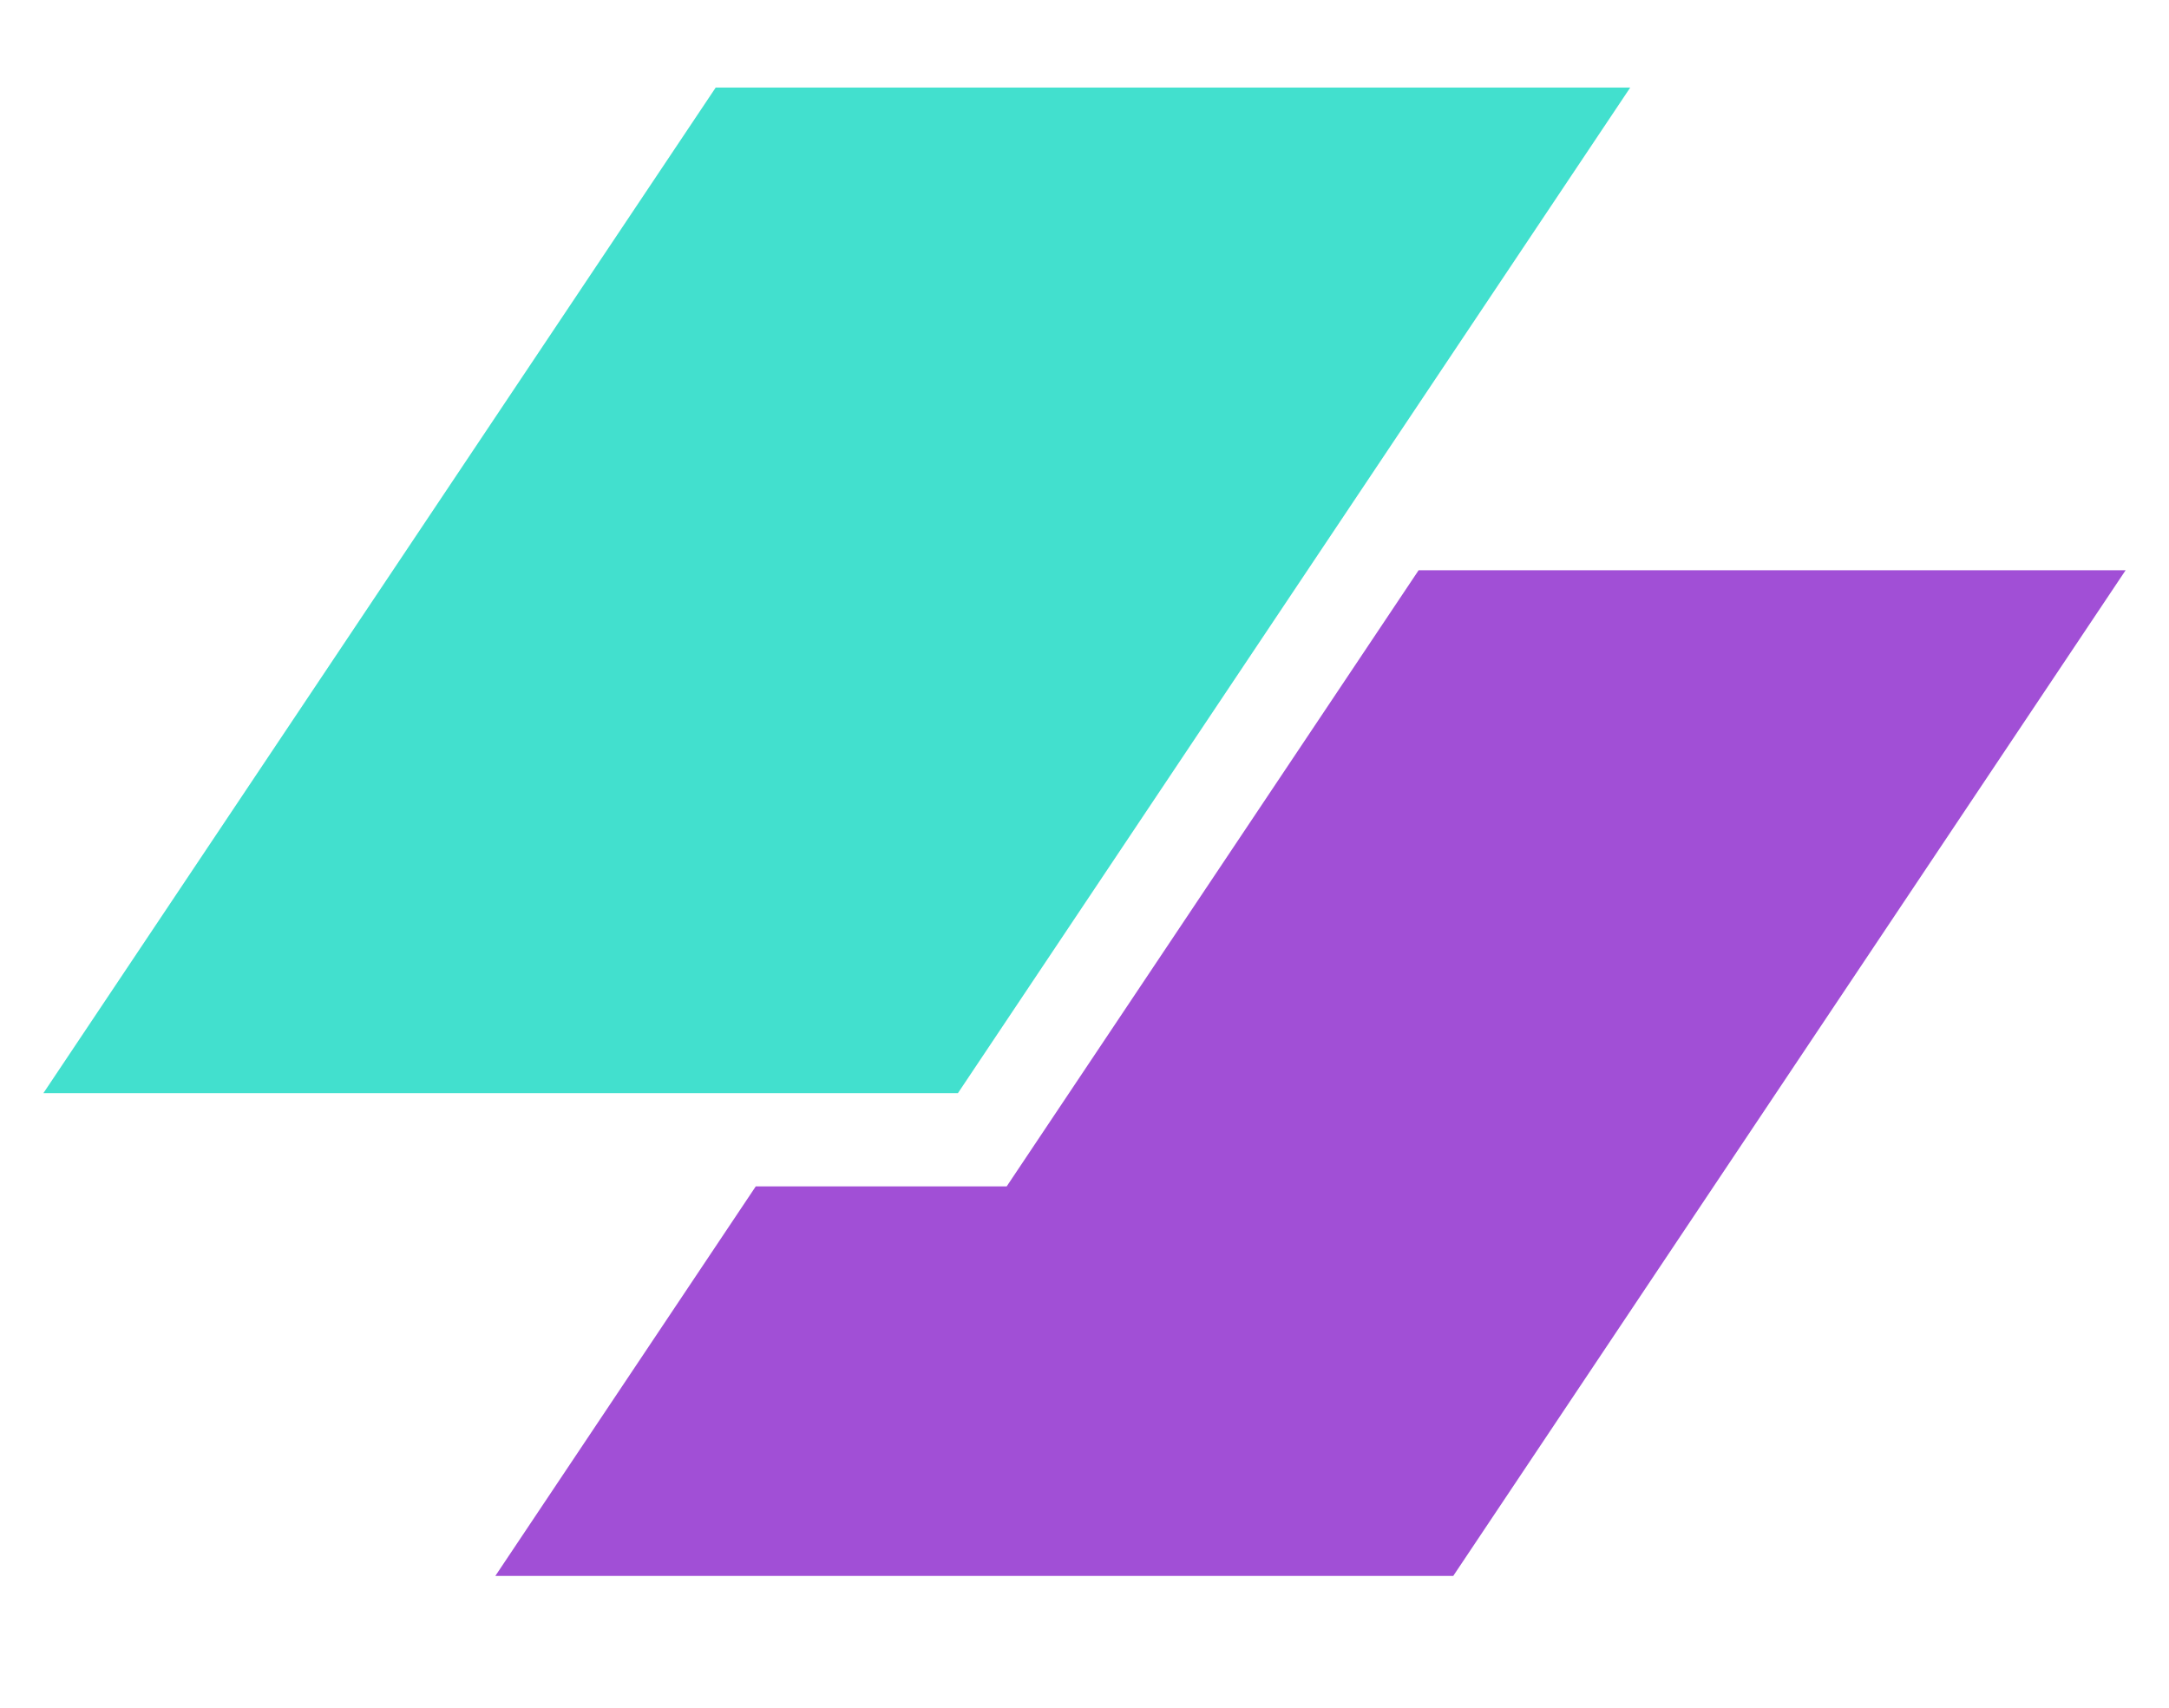
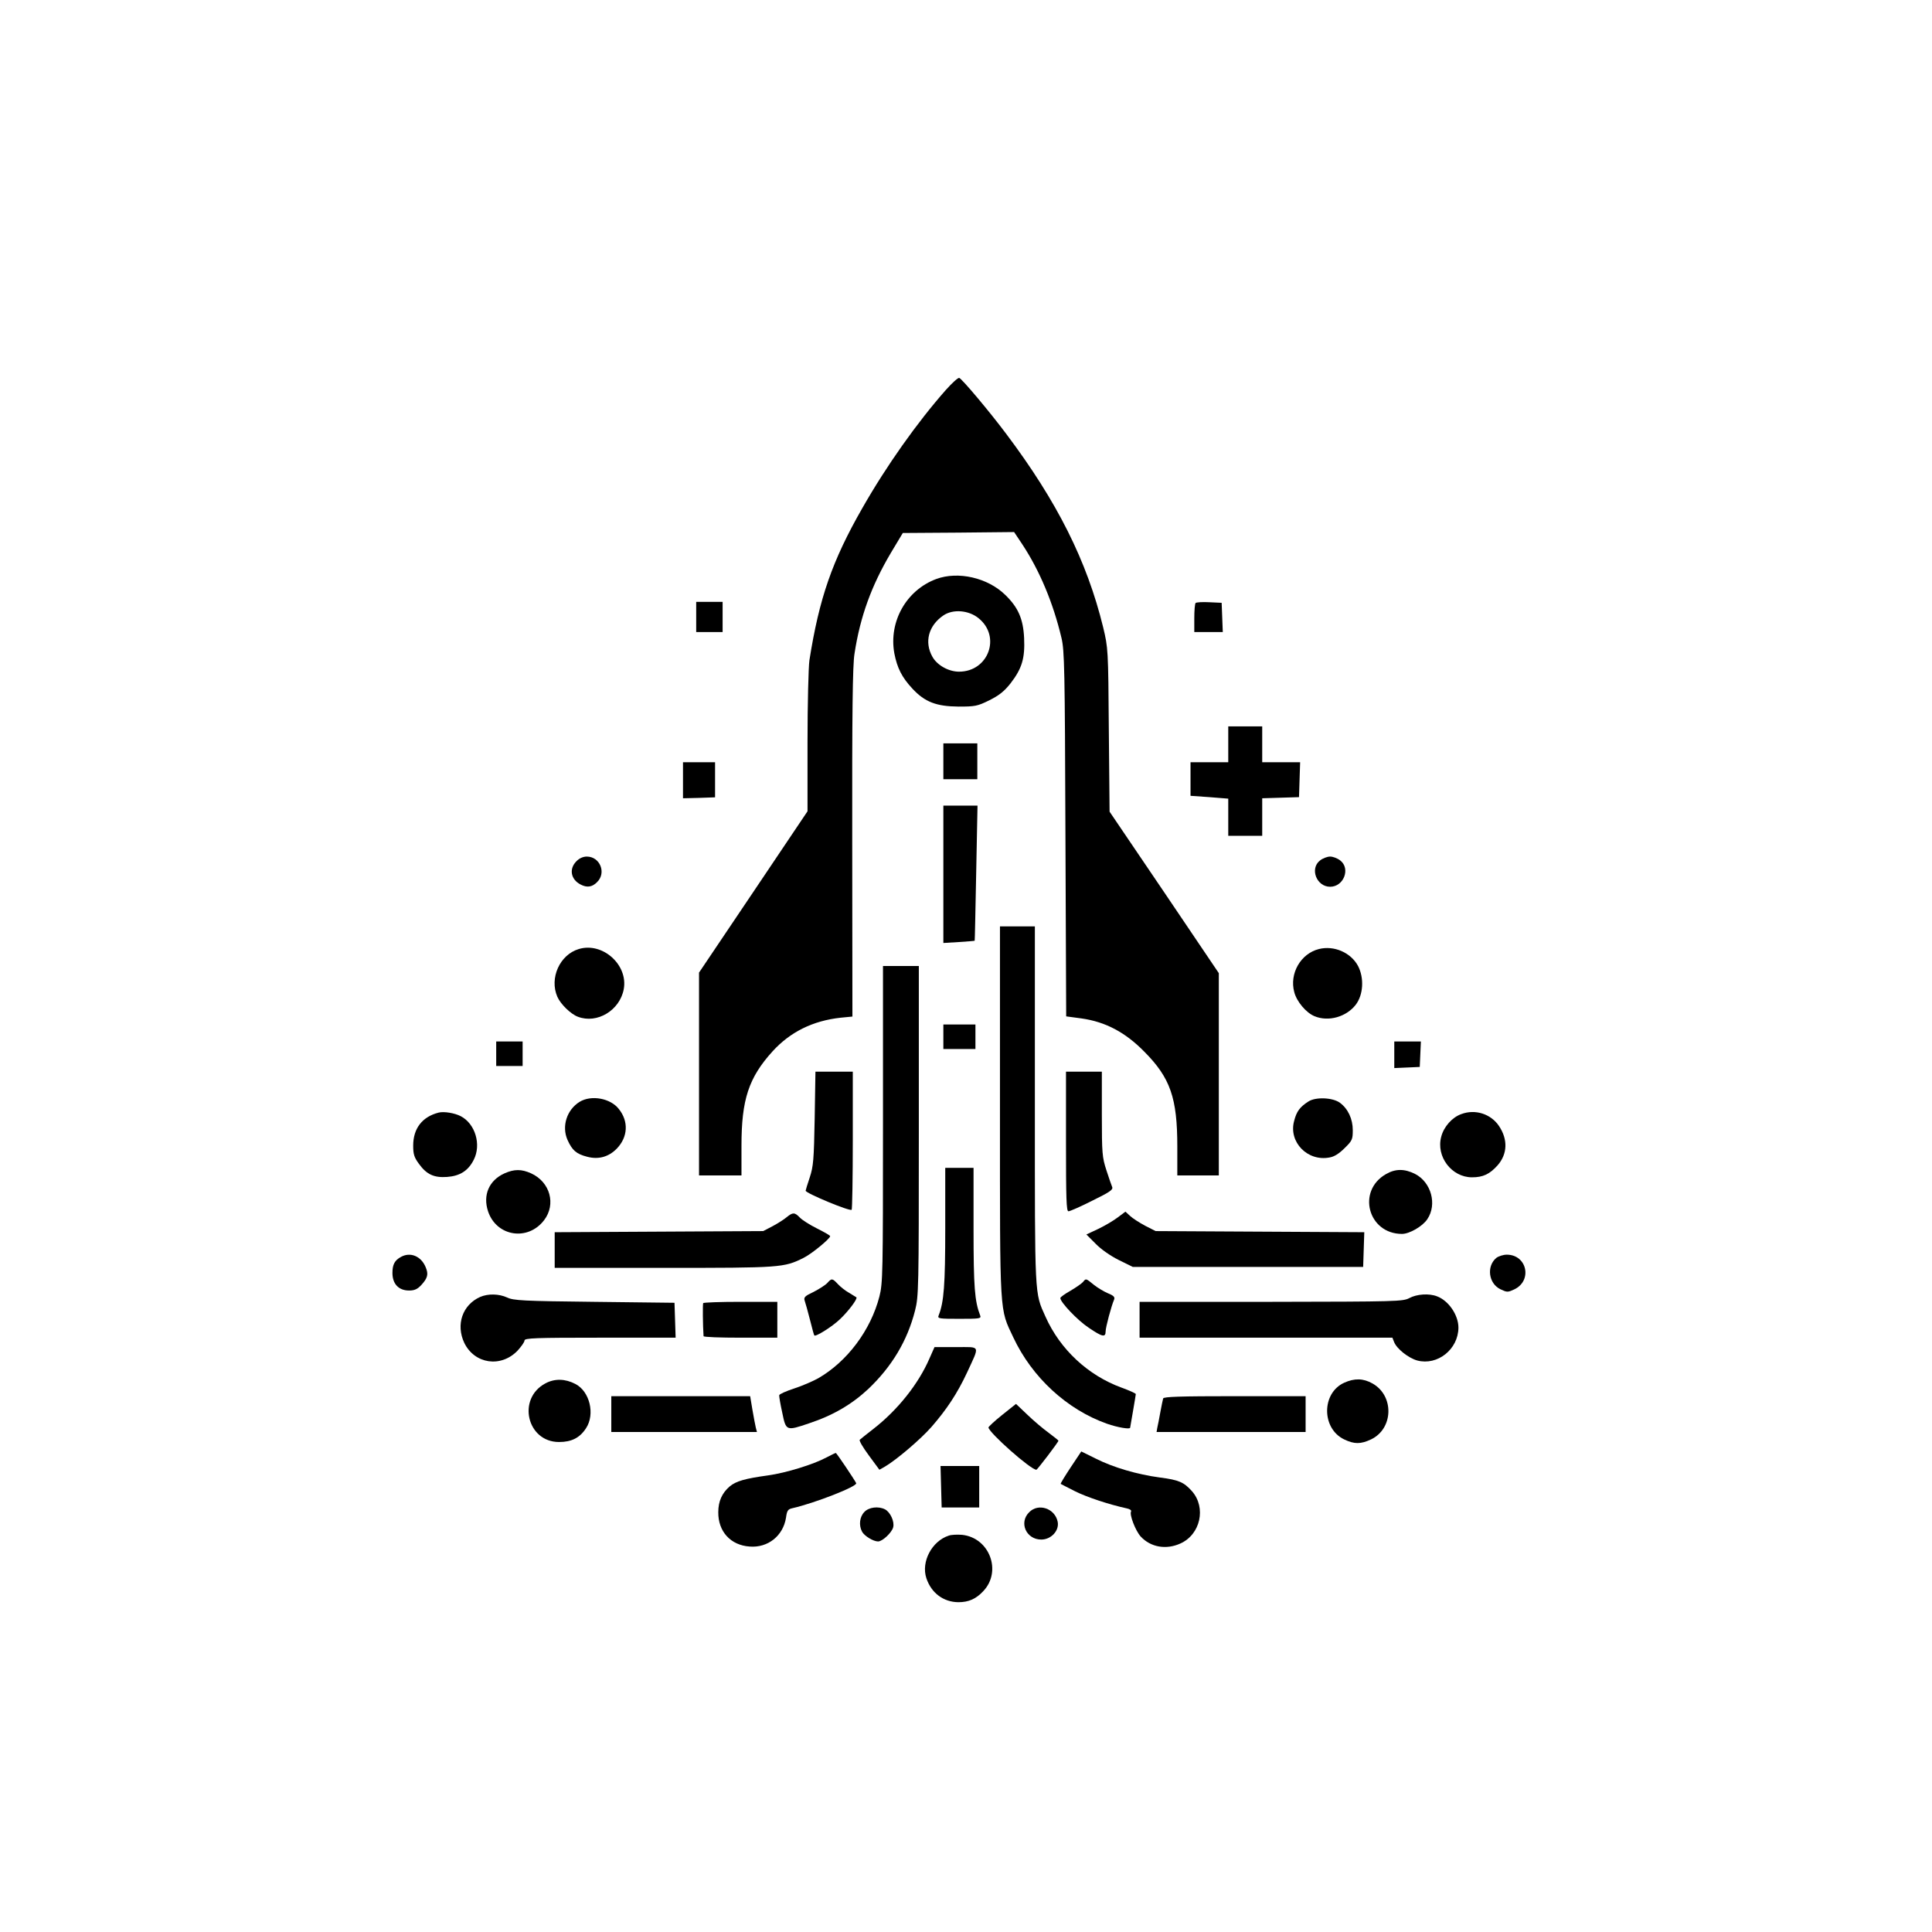
- <svg xmlns="http://www.w3.org/2000/svg" width="47" height="37" viewBox="0 0 47 37" fill="none">
-   <path d="M15.509 1.897H35.326L20.757 23.692H0.94L15.509 1.897Z" fill="#42E0CE" />
-   <path d="M16.377 25.712L10.734 34.154H31.491L46.06 12.359H30.74L21.814 25.712H16.377Z" fill="#A14FD6" />
+ <svg xmlns="http://www.w3.org/2000/svg" version="1.0" width="1024pt" height="1024pt" viewBox="0 0 1024 1024" preserveAspectRatio="xMidYMid meet">
+   <g transform="translate(0,1024) scale(0.1,-0.1)" fill="#000000" stroke="none">
+     <path d="M5013 8173 c-151 -171 -315 -402 -443 -627 -159 -278 -228 -476 -280 -806 -5 -36 -10 -230 -10 -432 l0 -368 -287 -427 -288 -428 0 -537 0 -538 113 0 112 0 0 158 c0 244 38 360 165 500 94 103 214 162 361 178 l62 6 -1 922 c-1 689 2 941 12 1001 30 197 90 361 193 535 l63 105 295 2 295 3 44 -66 c91 -138 163 -309 207 -495 16 -67 18 -163 21 -1040 l4 -966 82 -11 c126 -18 231 -73 332 -176 138 -139 175 -245 175 -503 l0 -153 110 0 110 0 0 536 0 536 -289 428 -290 428 -4 433 c-3 430 -4 435 -30 544 -86 352 -244 667 -515 1027 -90 120 -234 291 -248 295 -6 2 -38 -27 -71 -64z" />
+     <path d="M4962 7171 c-158 -59 -252 -225 -222 -393 15 -78 40 -128 96 -188 66 -71 127 -94 244 -95 88 0 100 2 163 33 52 26 79 47 113 90 61 79 77 133 72 241 -5 102 -32 162 -100 228 -93 91 -250 127 -366 84z m225 -208 c120 -97 52 -283 -104 -283 -55 0 -116 34 -141 79 -44 78 -21 165 58 219 51 35 135 28 187 -15z" />
+     <path d="M3690 6970 l0 -80 70 0 70 0 0 80 0 80 -70 0 -70 0 0 -80z" />
+     <path d="M6337 7044 c-4 -4 -7 -40 -7 -81 l0 -73 75 0 76 0 -3 78 -3 77 -65 3 c-36 2 -69 0 -73 -4z" />
+     <path d="M6510 6295 l0 -95 -100 0 -100 0 0 -89 0 -89 100 -7 100 -8 0 -98 0 -99 90 0 90 0 0 100 0 99 98 3 97 3 3 93 3 92 -101 0 -100 0 0 95 0 95 -90 0 -90 0 0 -95z" />
+     <path d="M5000 6205 l0 -95 90 0 90 0 0 95 0 95 -90 0 -90 0 0 -95z" />
+     <path d="M3620 6104 l0 -95 85 2 85 3 0 93 0 93 -85 0 -85 0 0 -96z" />
+     <path d="M5000 5606 l0 -364 83 5 c45 3 83 6 83 7 1 0 4 162 8 359 l7 357 -90 0 -91 0 0 -364z" />
+     <path d="M3055 5675 c-40 -40 -30 -96 22 -123 34 -18 62 -14 88 13 50 49 15 135 -55 135 -19 0 -40 -9 -55 -25z" />
+     <path d="M6996 5679 c-55 -43 -18 -139 54 -139 72 0 109 96 54 139 -15 12 -39 21 -54 21 -15 0 -39 -9 -54 -21z" />
+     <path d="M5300 4348 c0 -1096 -3 -1040 71 -1197 99 -211 284 -382 496 -457 57 -20 123 -31 123 -21 0 1 7 40 15 87 8 47 15 88 15 91 0 4 -34 19 -75 34 -178 65 -326 202 -404 377 -58 129 -56 92 -56 1121 l0 947 -92 0 -93 0 0 -982z" />
+     <path d="M3068 5210 c-101 -30 -157 -154 -114 -253 17 -39 71 -92 109 -106 102 -39 222 34 243 146 24 129 -112 251 -238 213z" />
+     <path d="M6991 5210 c-97 -24 -158 -130 -131 -229 13 -50 63 -109 107 -127 74 -31 169 -4 219 61 40 53 45 141 12 205 -38 71 -127 110 -207 90z" />
+     <path d="M4680 4282 c0 -796 -1 -843 -19 -914 -46 -178 -170 -344 -324 -433 -27 -15 -84 -40 -127 -54 -43 -14 -79 -30 -80 -36 -1 -5 6 -47 16 -92 20 -98 21 -98 142 -57 127 42 226 100 314 182 125 119 207 255 248 416 19 76 20 110 20 953 l0 873 -95 0 -95 0 0 -838z" />
+     <path d="M5000 4745 l0 -65 85 0 85 0 0 65 0 65 -85 0 -85 0 0 -65z" />
+     <path d="M2630 4655 l0 -65 70 0 70 0 0 65 0 65 -70 0 -70 0 0 -65z" />
+     <path d="M7390 4650 l0 -71 68 3 67 3 3 68 3 67 -71 0 -70 0 0 -70z" />
+     <path d="M4318 4313 c-4 -220 -7 -255 -26 -313 -12 -36 -22 -68 -22 -71 0 -13 235 -111 244 -101 3 3 6 169 6 369 l0 363 -99 0 -99 0 -4 -247z" />
+     <path d="M5650 4190 c0 -304 2 -370 13 -370 8 0 65 25 126 56 92 45 111 58 106 72 -4 9 -18 50 -31 90 -22 68 -24 88 -24 297 l0 225 -95 0 -95 0 0 -370z" />
+     <path d="M3072 4400 c-68 -42 -96 -130 -64 -202 25 -55 46 -74 104 -89 60 -16 114 -1 157 43 59 61 64 144 11 210 -44 57 -146 76 -208 38z" />
+     <path d="M6935 4402 c-45 -29 -63 -52 -76 -104 -30 -111 71 -215 187 -193 26 4 52 21 81 50 40 39 43 46 43 95 0 59 -25 113 -68 145 -38 28 -128 32 -167 7z" />
+     <path d="M2325 4343 c-87 -22 -135 -84 -135 -175 0 -45 5 -62 30 -96 41 -57 80 -75 150 -70 68 5 112 33 141 91 41 80 8 191 -69 231 -33 17 -89 26 -117 19z" />
+     <path d="M7745 4335 c-48 -17 -92 -66 -106 -119 -29 -106 55 -216 163 -216 59 0 94 17 136 64 52 60 55 136 7 208 -43 64 -126 91 -200 63z" />
+     <path d="M5010 3733 c0 -304 -7 -395 -35 -465 -7 -17 2 -18 110 -18 107 0 117 1 110 18 -29 76 -35 148 -35 460 l0 322 -75 0 -75 0 0 -317z" />
+     <path d="M2674 4021 c-82 -37 -116 -115 -87 -202 45 -133 211 -159 297 -46 64 84 32 202 -69 248 -51 23 -89 23 -141 0z" />
+     <path d="M7346 4017 c-156 -89 -95 -317 85 -317 39 0 109 40 134 78 53 78 21 196 -65 240 -56 28 -104 28 -154 -1z" />
+     <path d="M5925 3788 c-22 -17 -68 -44 -103 -61 l-64 -30 49 -49 c28 -29 78 -64 122 -86 l75 -37 610 0 611 0 3 92 3 92 -553 3 -553 3 -55 28 c-30 16 -66 39 -80 52 l-25 23 -40 -30z" />
+     <path d="M4170 3789 c-14 -12 -47 -33 -75 -48 l-50 -26 -552 -3 -553 -3 0 -94 0 -95 578 0 c621 0 637 1 741 53 43 21 141 102 141 115 0 4 -32 22 -70 41 -38 19 -79 45 -91 58 -27 28 -37 28 -69 2z" />
+     <path d="M2125 3578 c-33 -18 -45 -40 -45 -85 0 -58 33 -93 88 -93 29 0 44 7 64 28 35 38 40 58 24 96 -24 58 -81 82 -131 54z" />
+     <path d="M7931 3573 c-53 -44 -42 -135 21 -166 36 -17 39 -17 74 -1 97 46 68 184 -40 184 -18 0 -43 -8 -55 -17z" />
+     <path d="M4385 3440 c-10 -11 -43 -32 -72 -47 -47 -22 -54 -29 -48 -47 4 -12 17 -57 28 -101 11 -44 21 -81 23 -83 6 -9 93 45 135 85 45 42 96 110 88 117 -2 1 -20 12 -39 24 -20 11 -46 32 -59 46 -29 31 -33 32 -56 6z" />
+     <path d="M5740 3445 c-7 -8 -37 -29 -66 -46 -30 -17 -54 -34 -54 -39 0 -22 91 -118 150 -157 72 -49 90 -53 90 -20 0 22 30 134 45 169 5 13 -2 21 -32 33 -21 9 -55 29 -75 45 -43 35 -42 35 -58 15z" />
+     <path d="M2545 3366 c-94 -42 -130 -147 -84 -244 55 -112 194 -132 282 -41 20 22 37 46 37 54 0 13 56 15 400 15 l401 0 -3 93 -3 92 -425 5 c-377 4 -429 7 -462 23 -44 20 -101 21 -143 3z" />
+     <path d="M7470 3360 c-34 -18 -64 -19 -732 -20 l-698 0 0 -95 0 -95 670 0 670 0 9 -23 c14 -36 76 -85 123 -98 107 -28 217 59 218 174 0 67 -52 143 -113 166 -43 17 -108 12 -147 -9z" />
+     <path d="M3727 3333 c-3 -6 -2 -117 2 -175 1 -5 89 -8 196 -8 l195 0 0 95 0 95 -194 0 c-107 0 -197 -3 -199 -7z" />
+     <path d="M4926 3039 c-58 -134 -168 -272 -295 -371 -36 -28 -70 -55 -74 -59 -5 -4 17 -41 48 -83 l56 -76 30 17 c61 36 188 144 246 210 81 93 137 178 188 287 69 150 75 136 -58 136 l-114 0 -27 -61z" />
+     <path d="M2891 2908 c-152 -81 -98 -311 72 -311 66 0 110 22 143 73 49 74 20 196 -57 235 -54 28 -109 29 -158 3z" />
+     <path d="M7124 2911 c-120 -55 -120 -242 0 -300 54 -26 88 -26 143 0 119 57 123 231 8 296 -49 28 -96 29 -151 4z" />
+     <path d="M3240 2745 l0 -95 386 0 386 0 -6 23 c-3 12 -11 55 -18 95 l-12 72 -368 0 -368 0 0 -95z" />
+     <path d="M6165 2828 c-2 -7 -9 -40 -15 -73 -6 -33 -13 -70 -16 -82 l-4 -23 395 0 395 0 0 95 0 95 -375 0 c-292 0 -377 -3 -380 -12z" />
+     <path d="M5311 2740 c-40 -32 -72 -62 -72 -66 4 -29 224 -224 254 -224 5 0 117 147 117 154 0 2 -24 21 -52 42 -29 21 -80 64 -113 96 l-60 57 -74 -59z" />
+     <path d="M5675 2463 c-31 -47 -55 -86 -53 -88 2 -1 36 -19 76 -39 62 -31 179 -70 275 -91 15 -3 25 -10 22 -16 -10 -16 23 -102 51 -133 53 -57 135 -71 210 -37 107 48 138 190 62 277 -43 48 -69 60 -171 73 -119 16 -246 53 -339 100 l-77 38 -56 -84z" />
+     <path d="M4380 2515 c-69 -37 -215 -82 -310 -95 -122 -17 -168 -30 -202 -58 -41 -35 -61 -79 -61 -137 -1 -102 65 -175 166 -182 97 -8 178 57 193 153 5 37 10 45 33 50 119 27 347 116 339 133 -10 20 -104 160 -108 160 -3 0 -25 -11 -50 -24z" />
+     <path d="M4988 2360 l3 -110 100 0 99 0 0 110 0 110 -102 0 -103 0 3 -110z" />
+     <path d="M4581 2226 c-25 -26 -30 -70 -12 -104 12 -23 60 -52 85 -52 23 0 73 47 80 75 8 30 -15 80 -43 95 -35 18 -86 12 -110 -14z" />
+     <path d="M5455 2225 c-56 -55 -16 -145 64 -145 52 0 96 47 87 94 -14 71 -102 101 -151 51z" />
+     <path d="M5029 2101 c-90 -29 -148 -139 -119 -226 26 -78 90 -126 169 -127 55 0 94 17 133 59 99 105 33 282 -112 298 -25 2 -57 1 -71 -4z" />
+   </g>
</svg>
